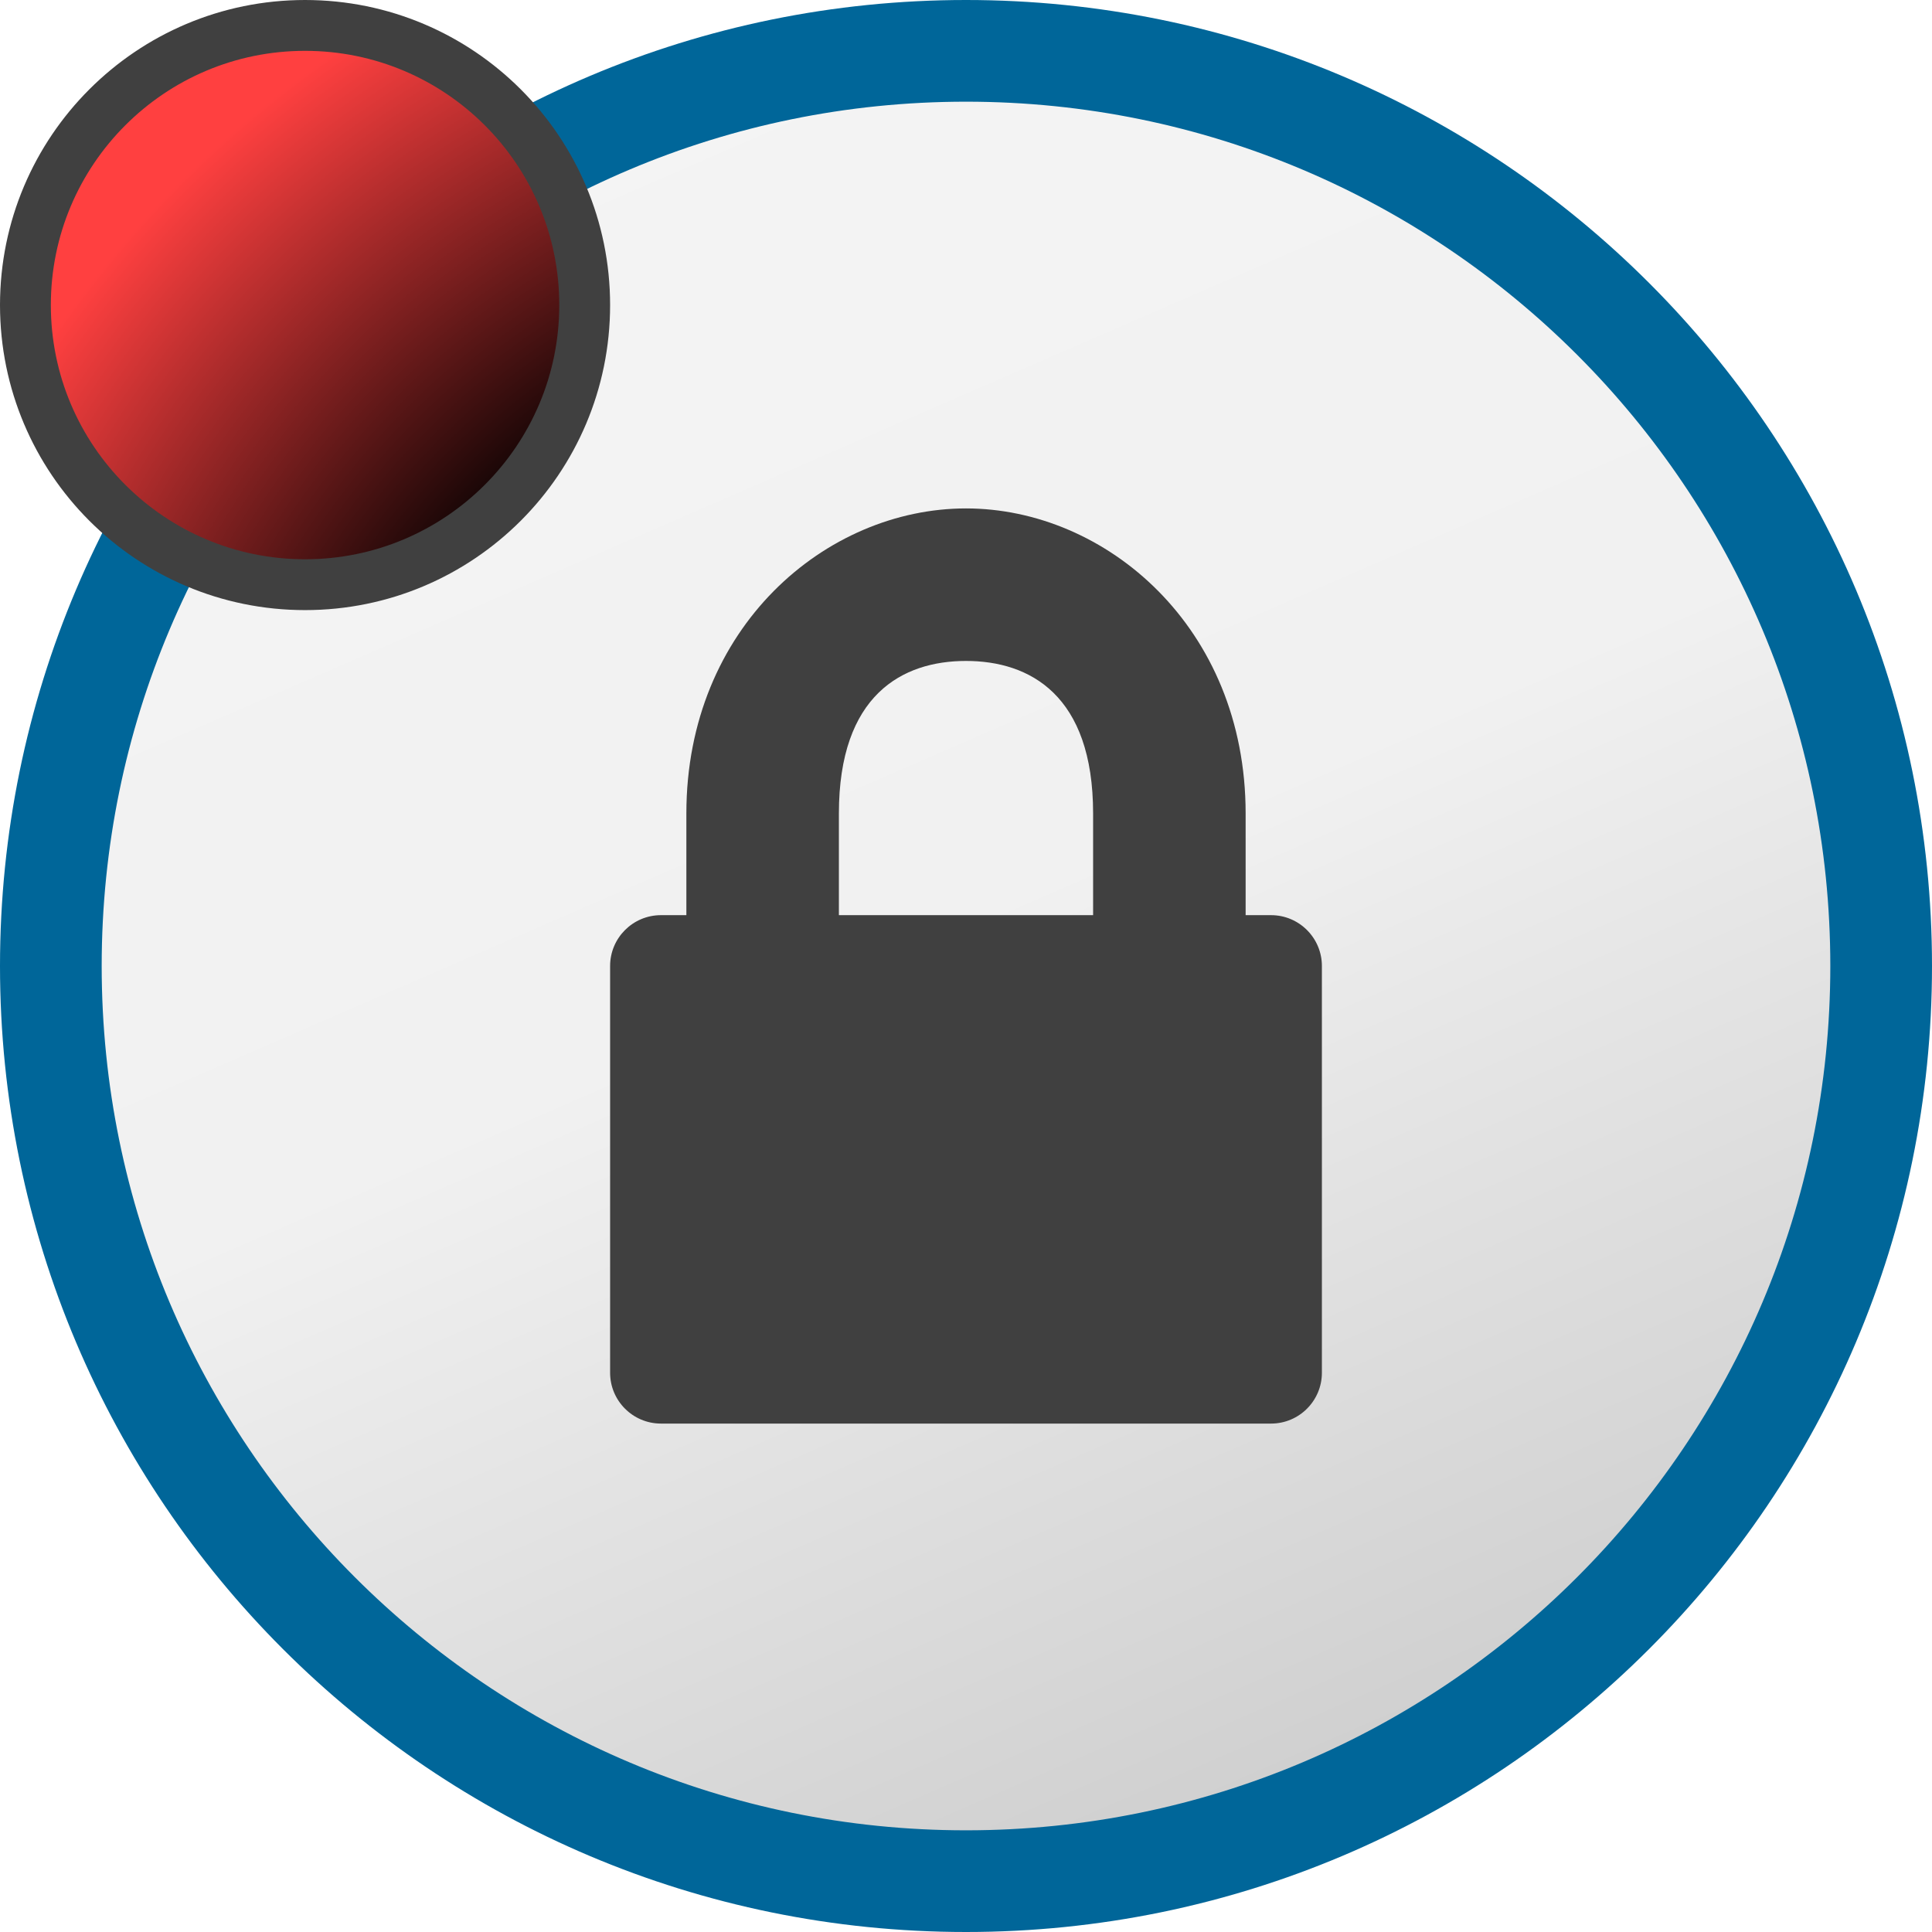
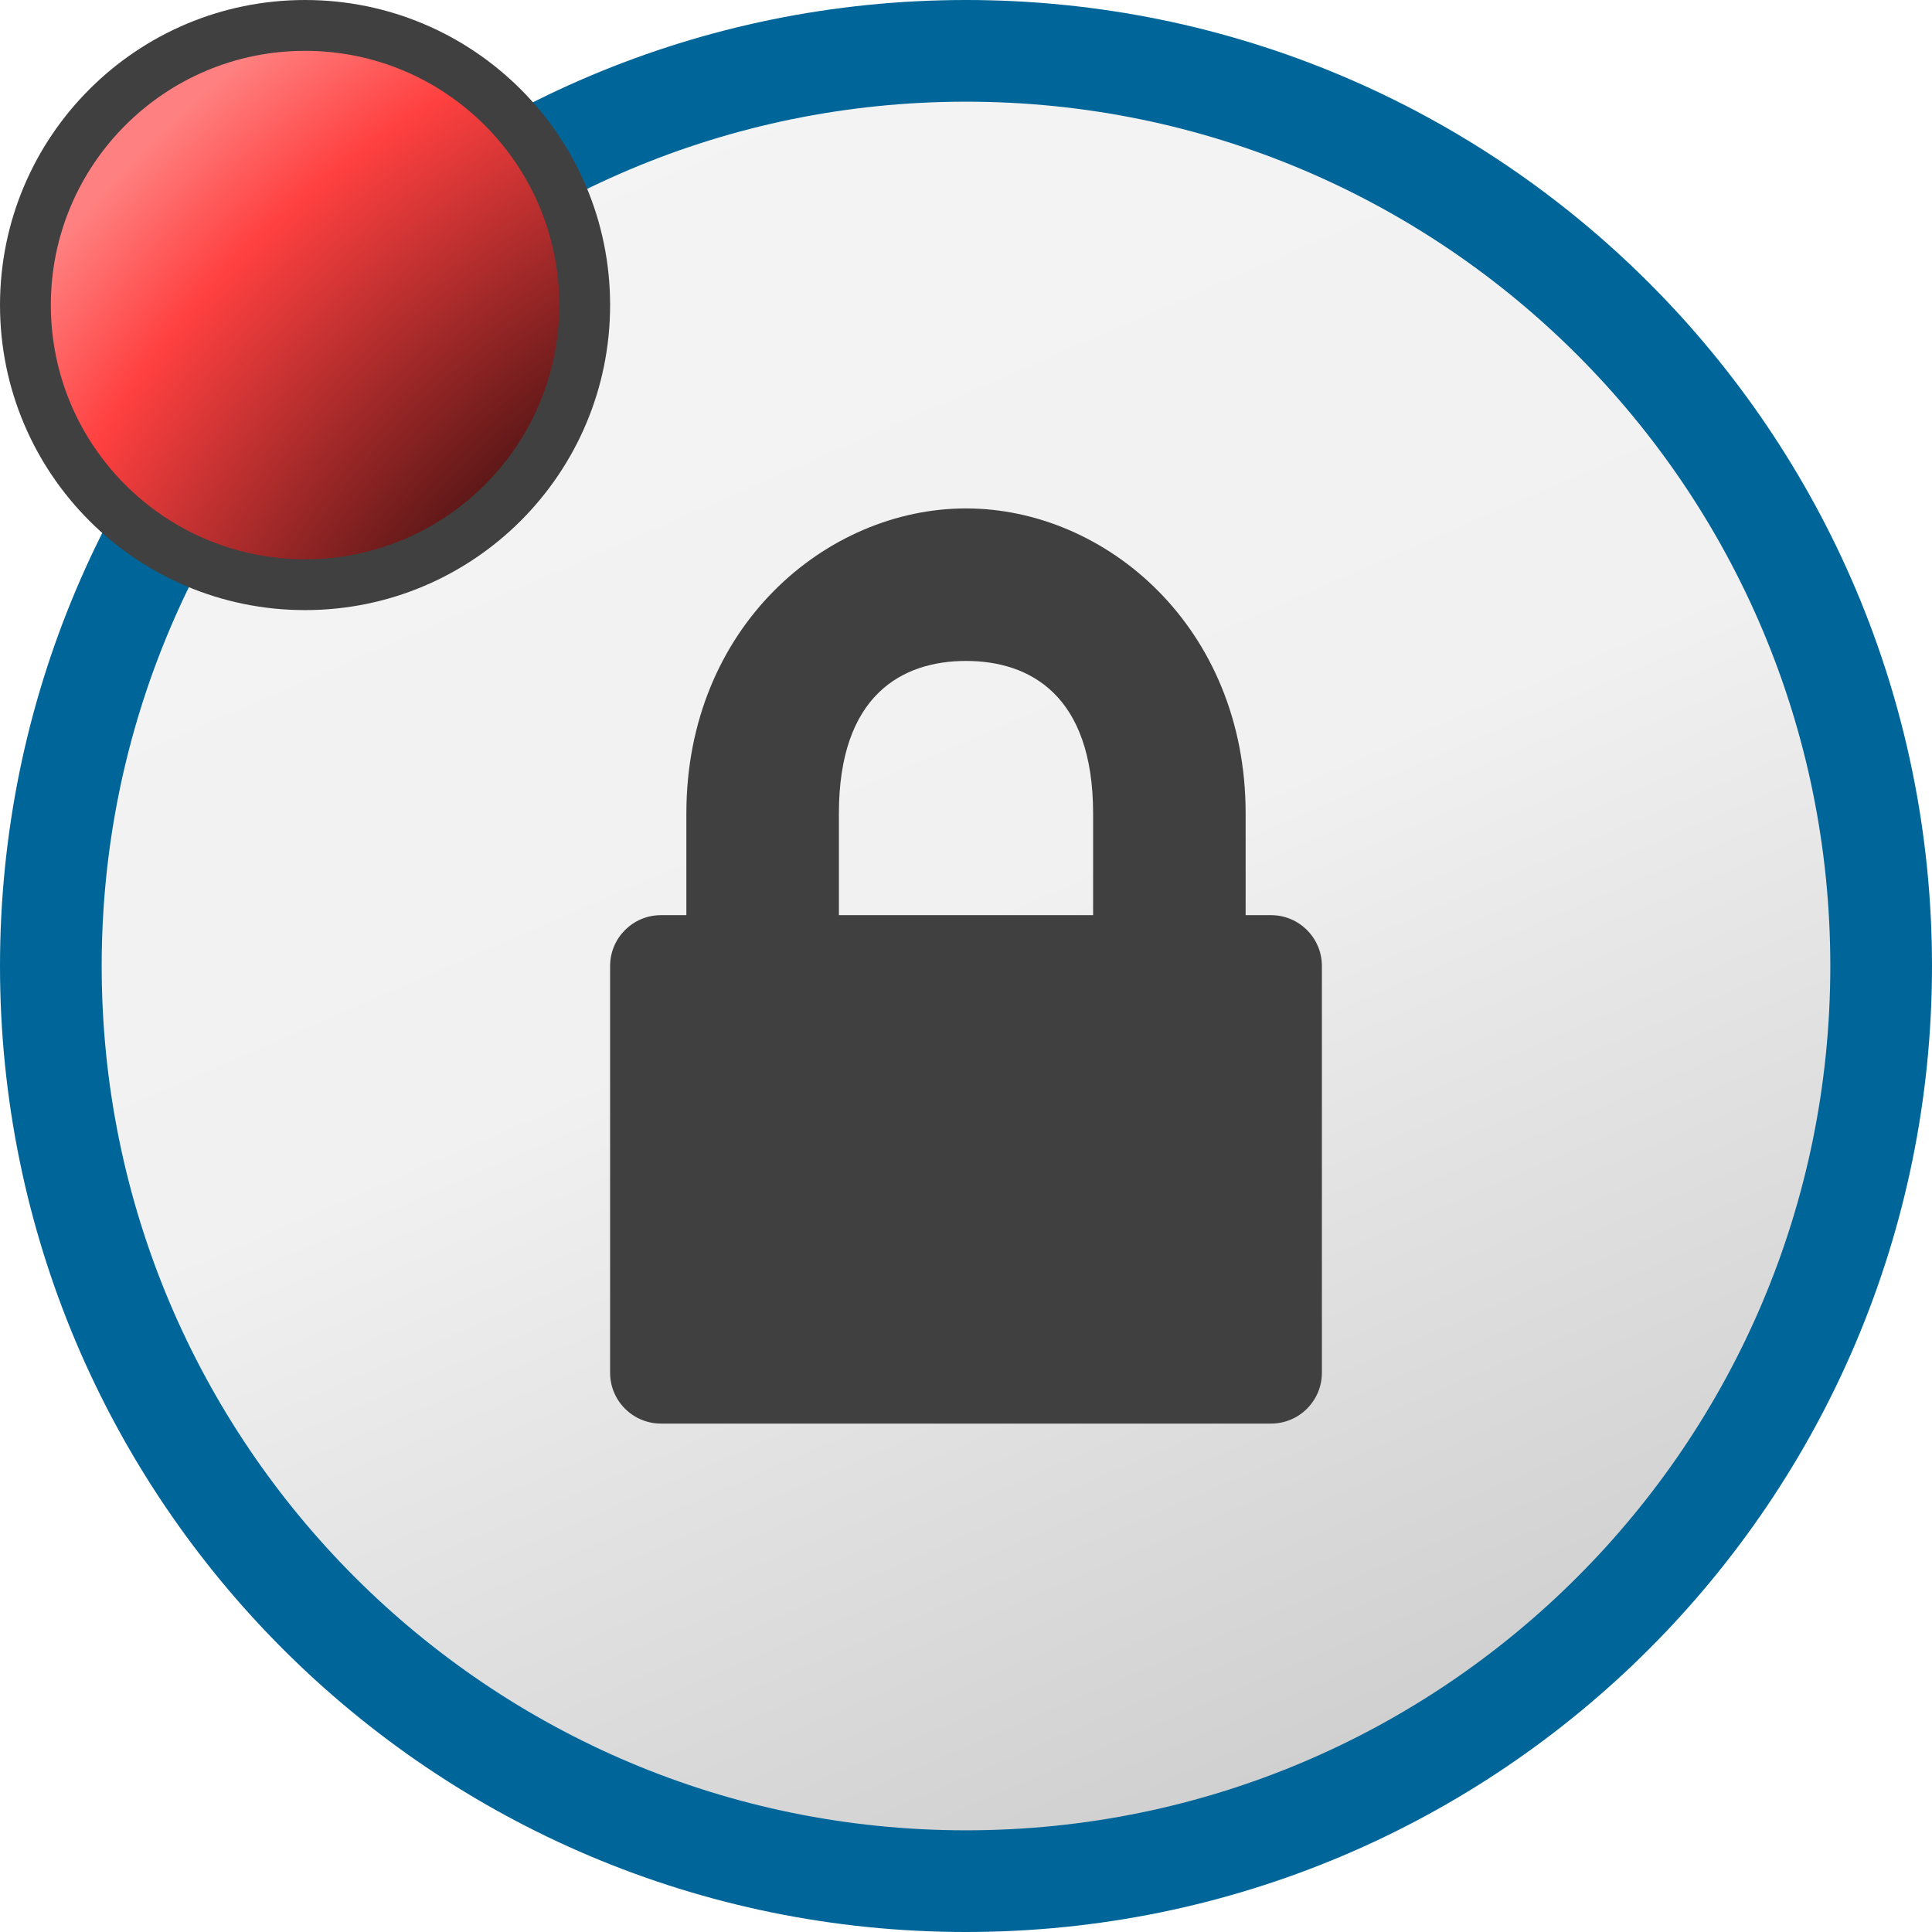
<svg xmlns="http://www.w3.org/2000/svg" xmlns:xlink="http://www.w3.org/1999/xlink" width="19" height="19">
  <defs>
    <linearGradient id="b">
      <stop offset="0" />
-       <stop offset=".325" />
-       <stop offset=".575" stop-color="#ff4040" />
-       <stop offset="1" stop-color="#ff4040" />
+       <stop offset=".25" />
+       <stop offset=".525" stop-color="#ff4040" />
+       <stop offset=".6" stop-color="#ff8080" />
+       <stop offset="1" stop-color="#ff8080" />
    </linearGradient>
    <linearGradient id="a">
      <stop offset="0" stop-color="#f5f5f5" />
      <stop offset=".5" stop-color="#f1f1f1" />
      <stop offset="1" stop-color="#c3c3c3" />
    </linearGradient>
    <linearGradient id="c" x1="4.5" x2="14.5" y1="-2.5" y2="20.5" gradientUnits="userSpaceOnUse" xlink:href="#a" />
    <radialGradient id="d" cx="9.5" cy="9.5" r="19" xlink:href="#b" gradientUnits="userSpaceOnUse" />
  </defs>
  <circle cx="9.5" cy="9.5" r="9" fill="url(#c)" stroke="#069" />
  <path fill="#404040" d="M9.5 5C8.125 5 6.75 6.167 6.75 8v1H6.5c-.276 0-.5.224-.5.5v4c0 .276.224.5.5.5h6c.276 0 .5-.224.5-.5v-4c0-.276-.224-.5-.5-.5h-.25V8c0-1.833-1.375-3-2.75-3zm0 1.5c.625 0 1.25.333 1.25 1.5v1h-2.5V8c0-1.167.625-1.5 1.25-1.5z" />
  <circle cx="3" cy="3" r="2.75" fill="url(#d)" stroke="#404040" stroke-width=".5" />
</svg>
